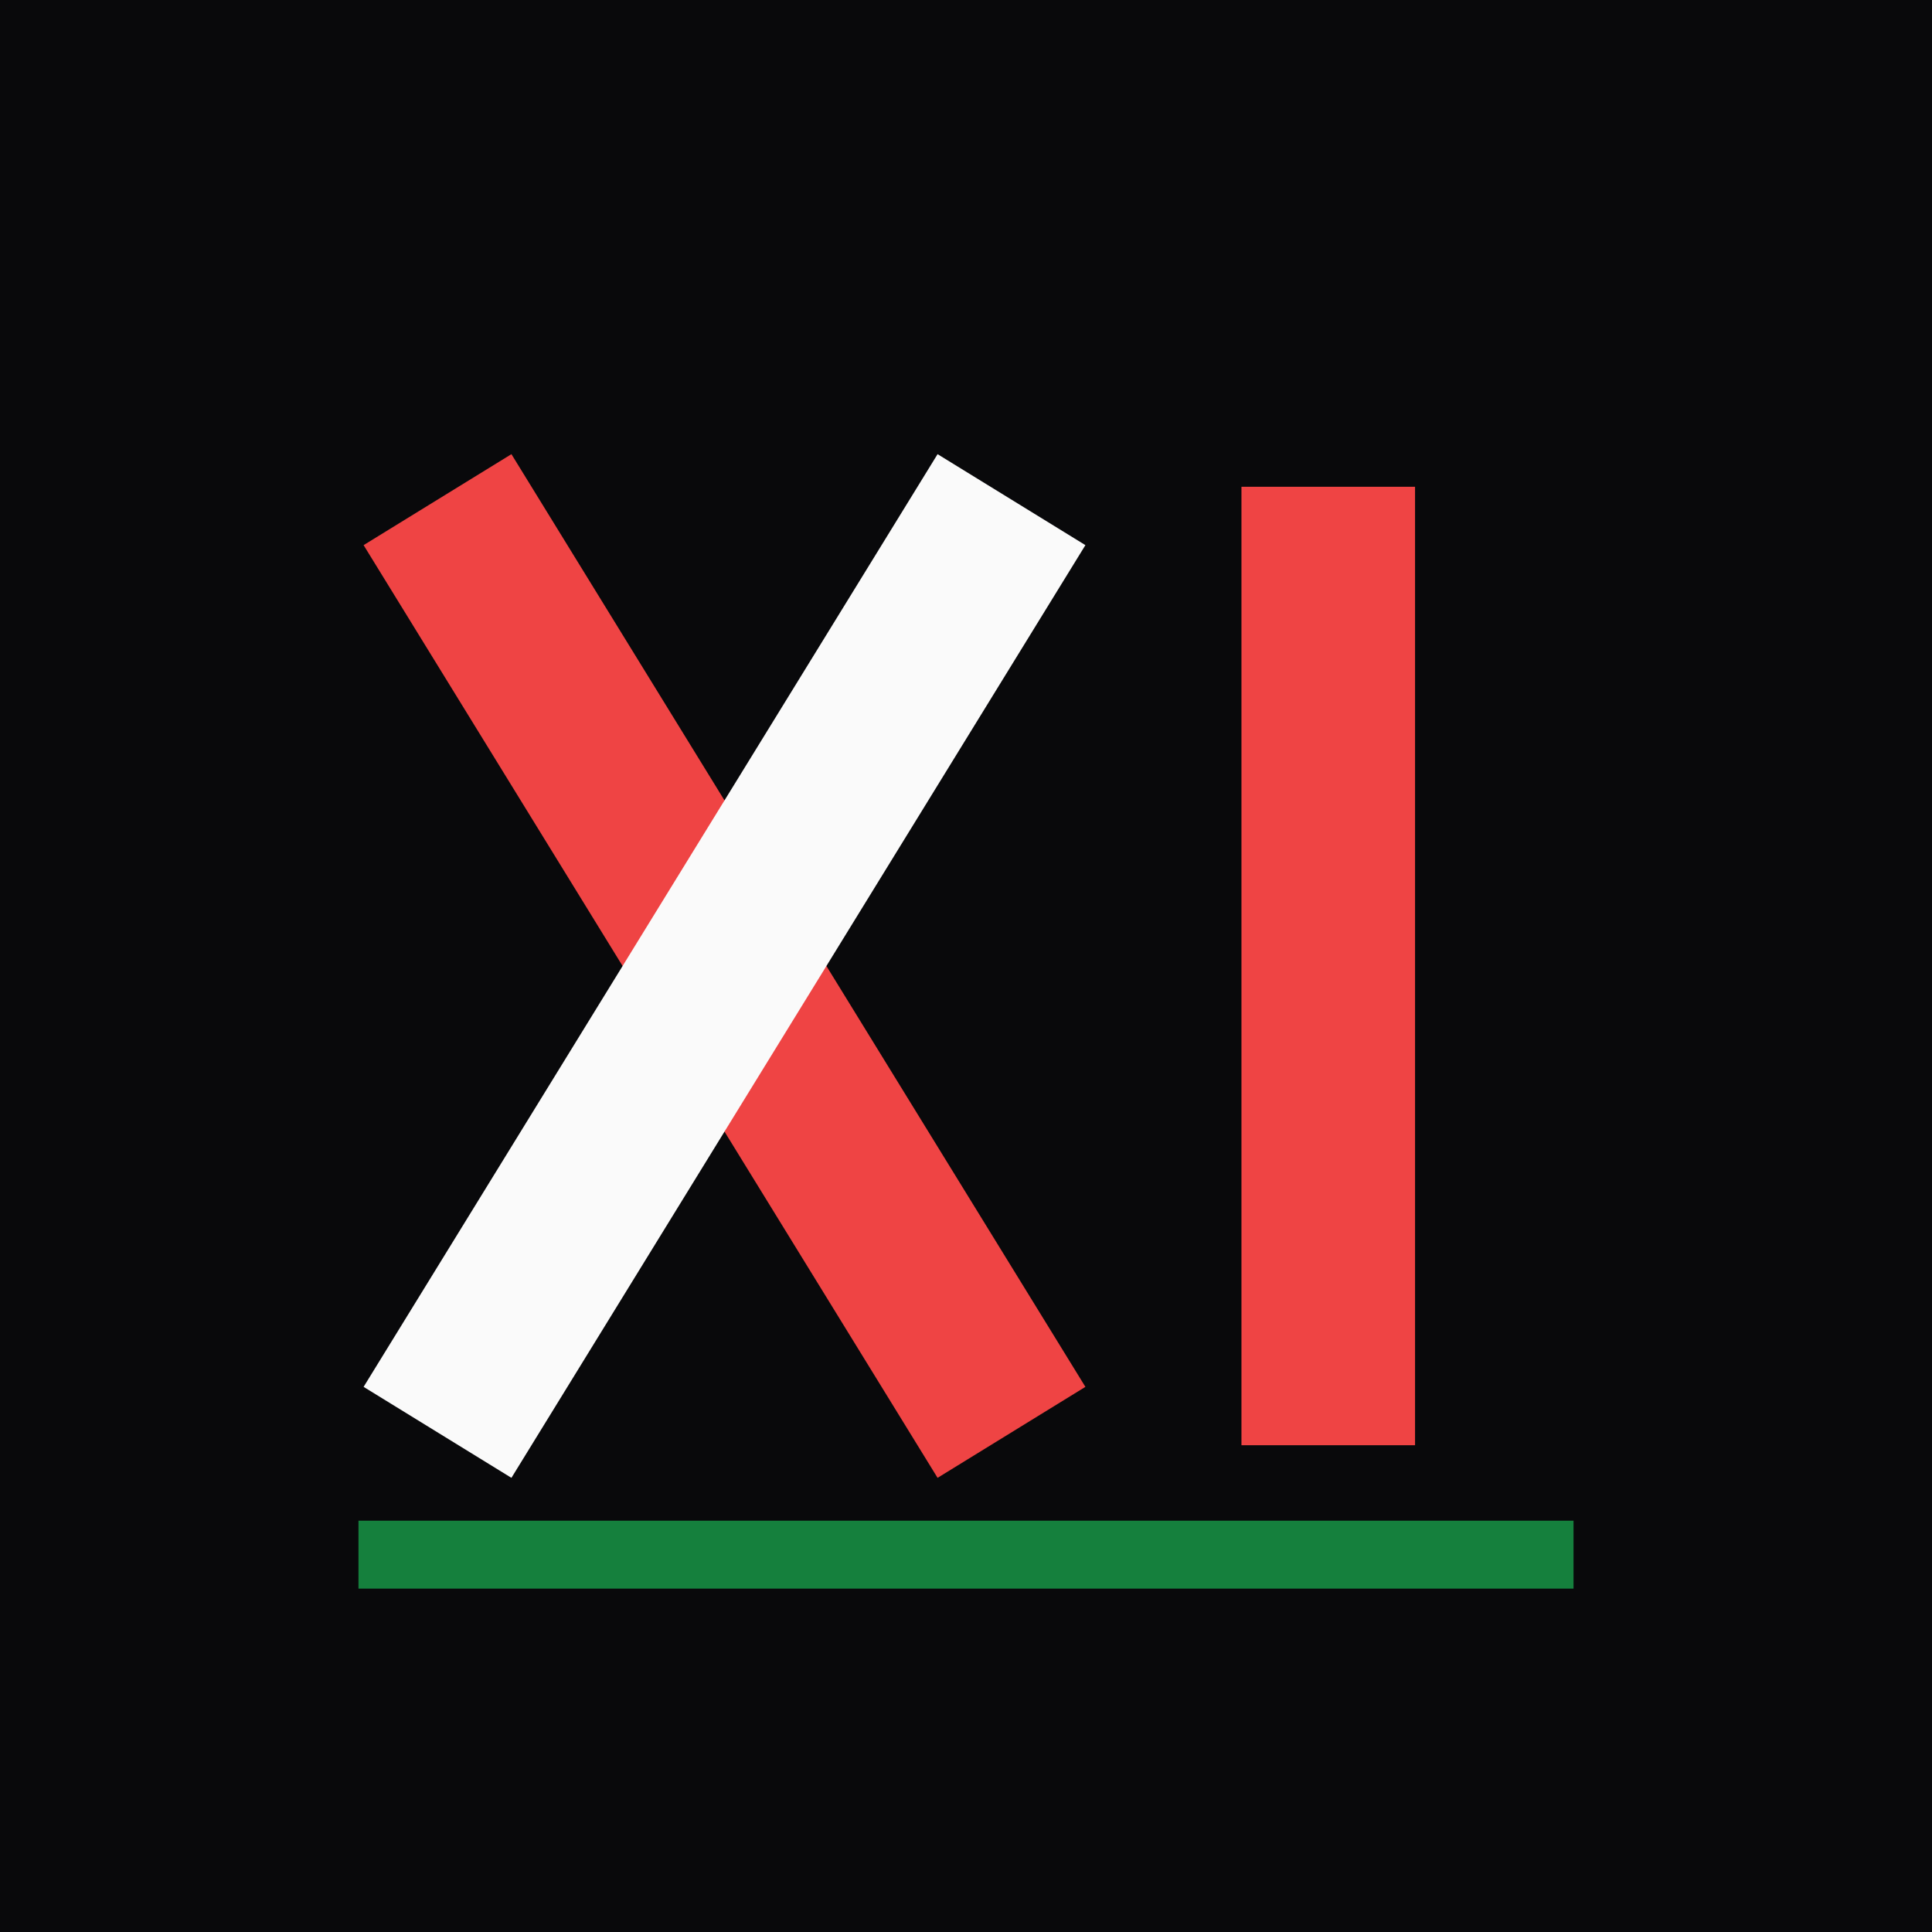
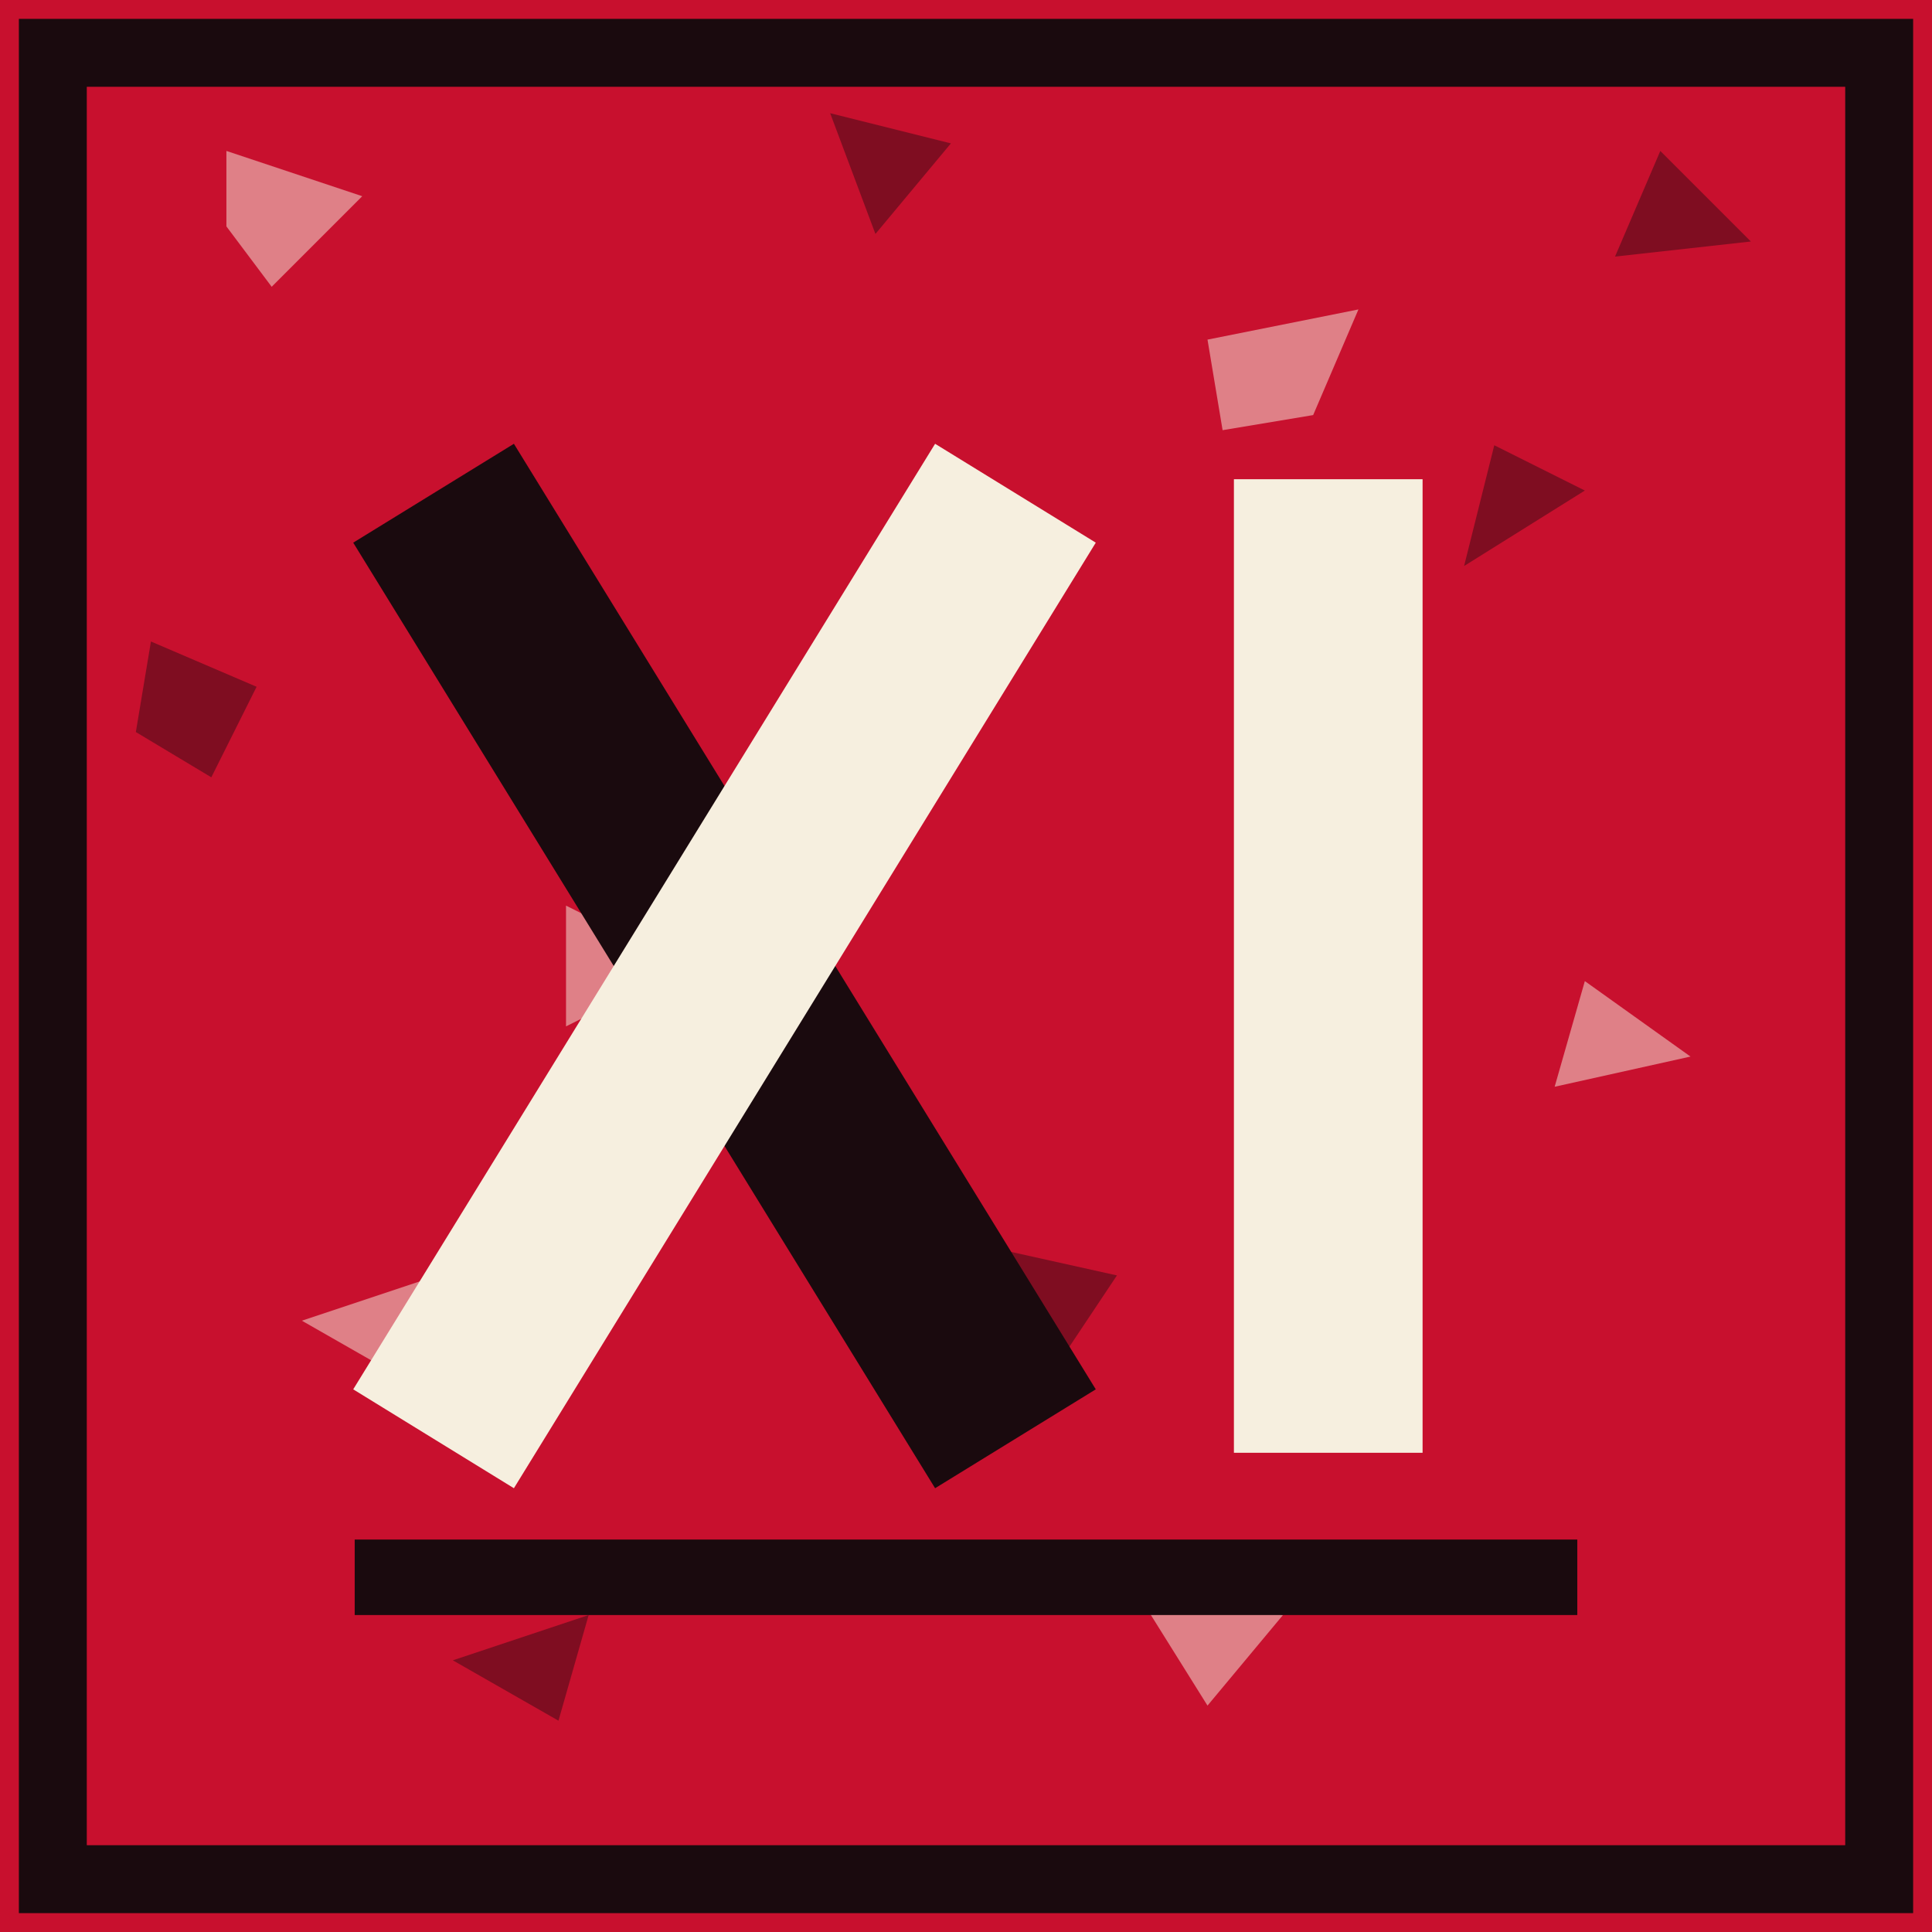
<svg xmlns="http://www.w3.org/2000/svg" viewBox="0 0 512 512">
-   <rect width="512" height="512" fill="#09090b" />
+   <rect width="512" height="512" fill="#c8102e" />
+   <g fill="#f6efdf" opacity=".5">
+     <path d="M60 40l36 12-24 24-12-16z" />
+     <path d="M320 90l40-8-12 28-24 4z" />
+     <path d="M150 240l32 16-32 16z" />
+     <path d="M420 260l28 20-36 8z" />
+     <path d="M80 350l36-12-8 28z" />
+     <path d="M300 420l40 8-20 24z" />
+   </g>
+   <g fill="#1a0a0e" opacity=".42">
+     <path d="M220 30l32 8-20 24z" />
+     <path d="M420 130l-32 20 8-32z" />
+     <path d="M40 170l28 12-12 24-20-12z" />
+     <path d="M260 330l36 8-16 24z" />
+     <path d="M440 40l24 24-36 4z" />
+     <path d="M120 440l36-12-8 28z" />
+   </g>
+   <rect x="14" y="14" width="484" height="484" fill="none" stroke="#1a0a0e" stroke-width="18" />
  <g transform="translate(256 256) scale(1) translate(-256 -256)" stroke-linecap="square">
-     <line x1="128" y1="152" x2="256" y2="360" stroke="#ef4444" stroke-width="46" />
-     <line x1="256" y1="152" x2="128" y2="360" stroke="#fafafa" stroke-width="46" />
-     <line x1="352" y1="152" x2="352" y2="360" stroke="#ef4444" stroke-width="46" />
-     <line x1="104" y1="412" x2="408" y2="412" stroke="#15803d" stroke-width="18" />
+     <line x1="128" y1="152" x2="256" y2="360" stroke="#1a0a0e" stroke-width="50" />
+     <line x1="256" y1="152" x2="128" y2="360" stroke="#f6efdf" stroke-width="50" />
+     <line x1="352" y1="152" x2="352" y2="360" stroke="#f6efdf" stroke-width="50" />
+     <line x1="104" y1="418" x2="408" y2="418" stroke="#1a0a0e" stroke-width="20" />
  </g>
</svg>
